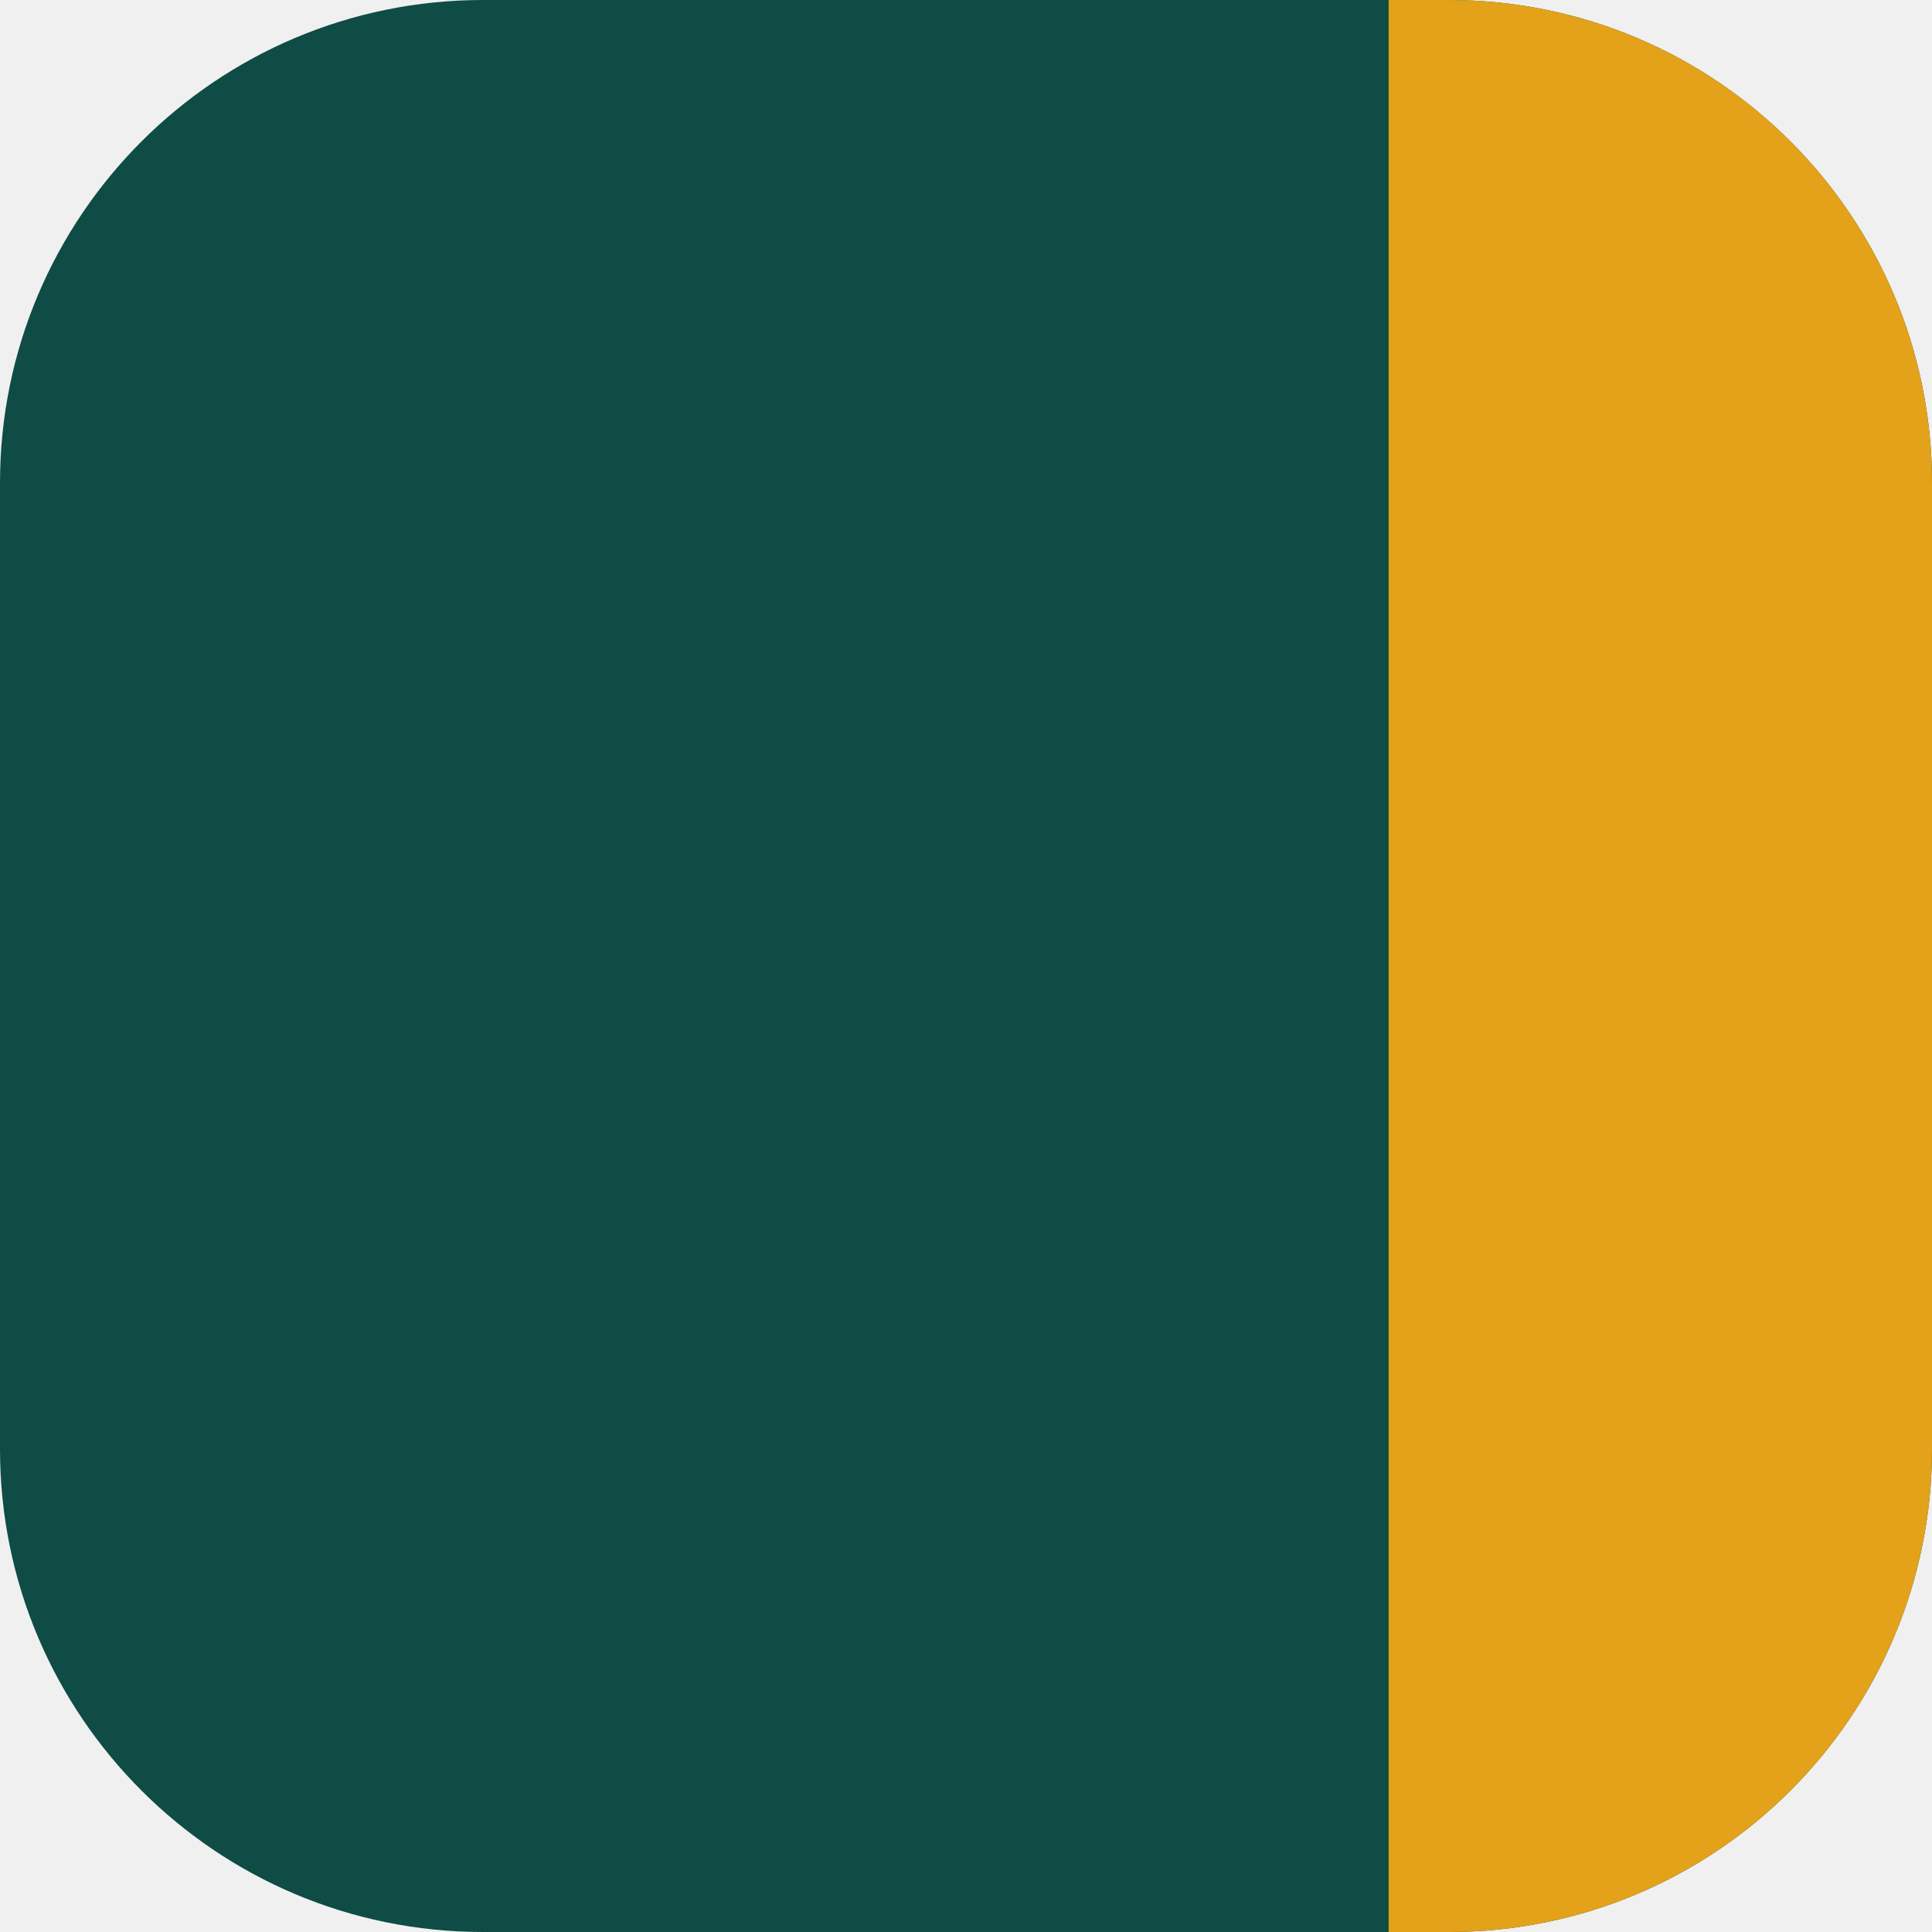
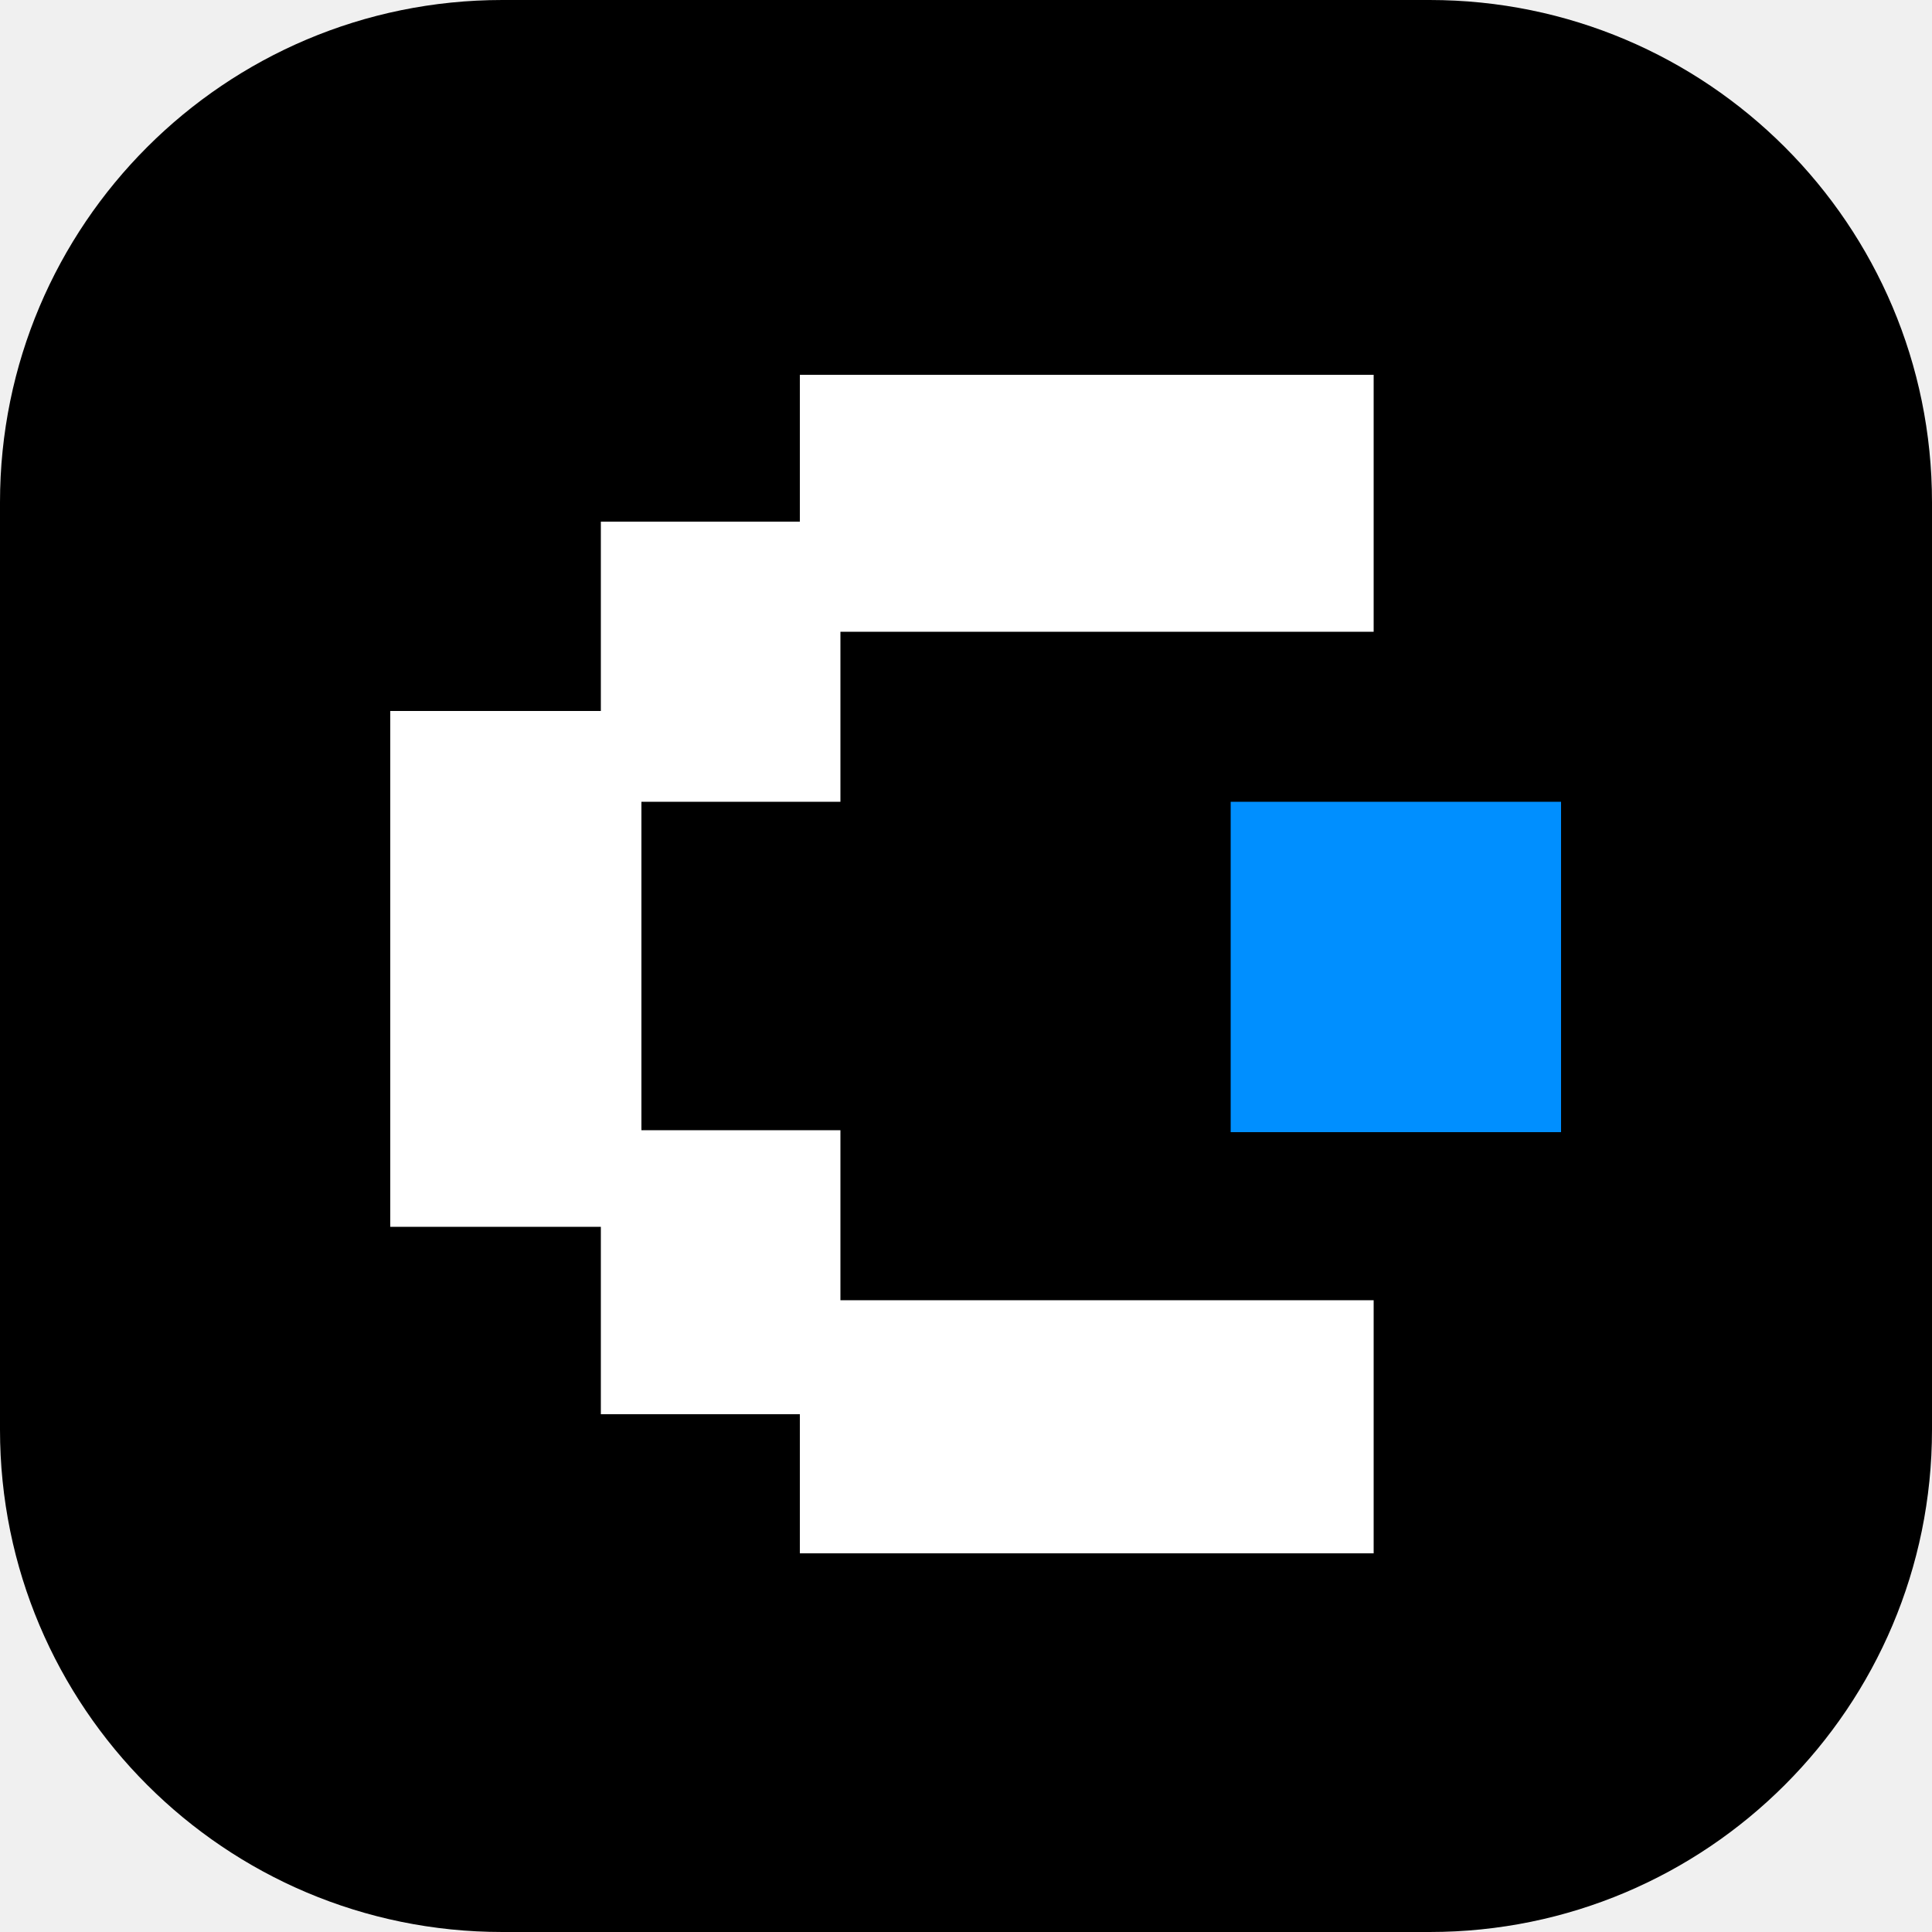
- <svg xmlns="http://www.w3.org/2000/svg" width="32" height="32" viewBox="0 0 32 32">
-   <defs>
-     <clipPath id="r">
-       <rect width="32" height="32" rx="8" />
-     </clipPath>
-   </defs>
-   <g clip-path="url(#r)">
-     <rect width="32" height="32" fill="#0f4c45" />
-     <rect x="23" width="9" height="32" fill="#e3a21a" />
-   </g>
+ <svg xmlns="http://www.w3.org/2000/svg" viewBox="0 0 100 100">
+   <rect width="100" height="100" rx="26" />
+   <path fill="white" d="M41.4 19.4H71.1V32.7H43.5V41.5H33.2V58.5H43.5V67.3H71.1V80.4H41.4V73.2H31.1V63.5H20.2V36.8H31.1V27H41.4Z" />
+   <path fill="#008fff" d="M63.7 41.5h17.1v17.1H63.7z" />
</svg>
